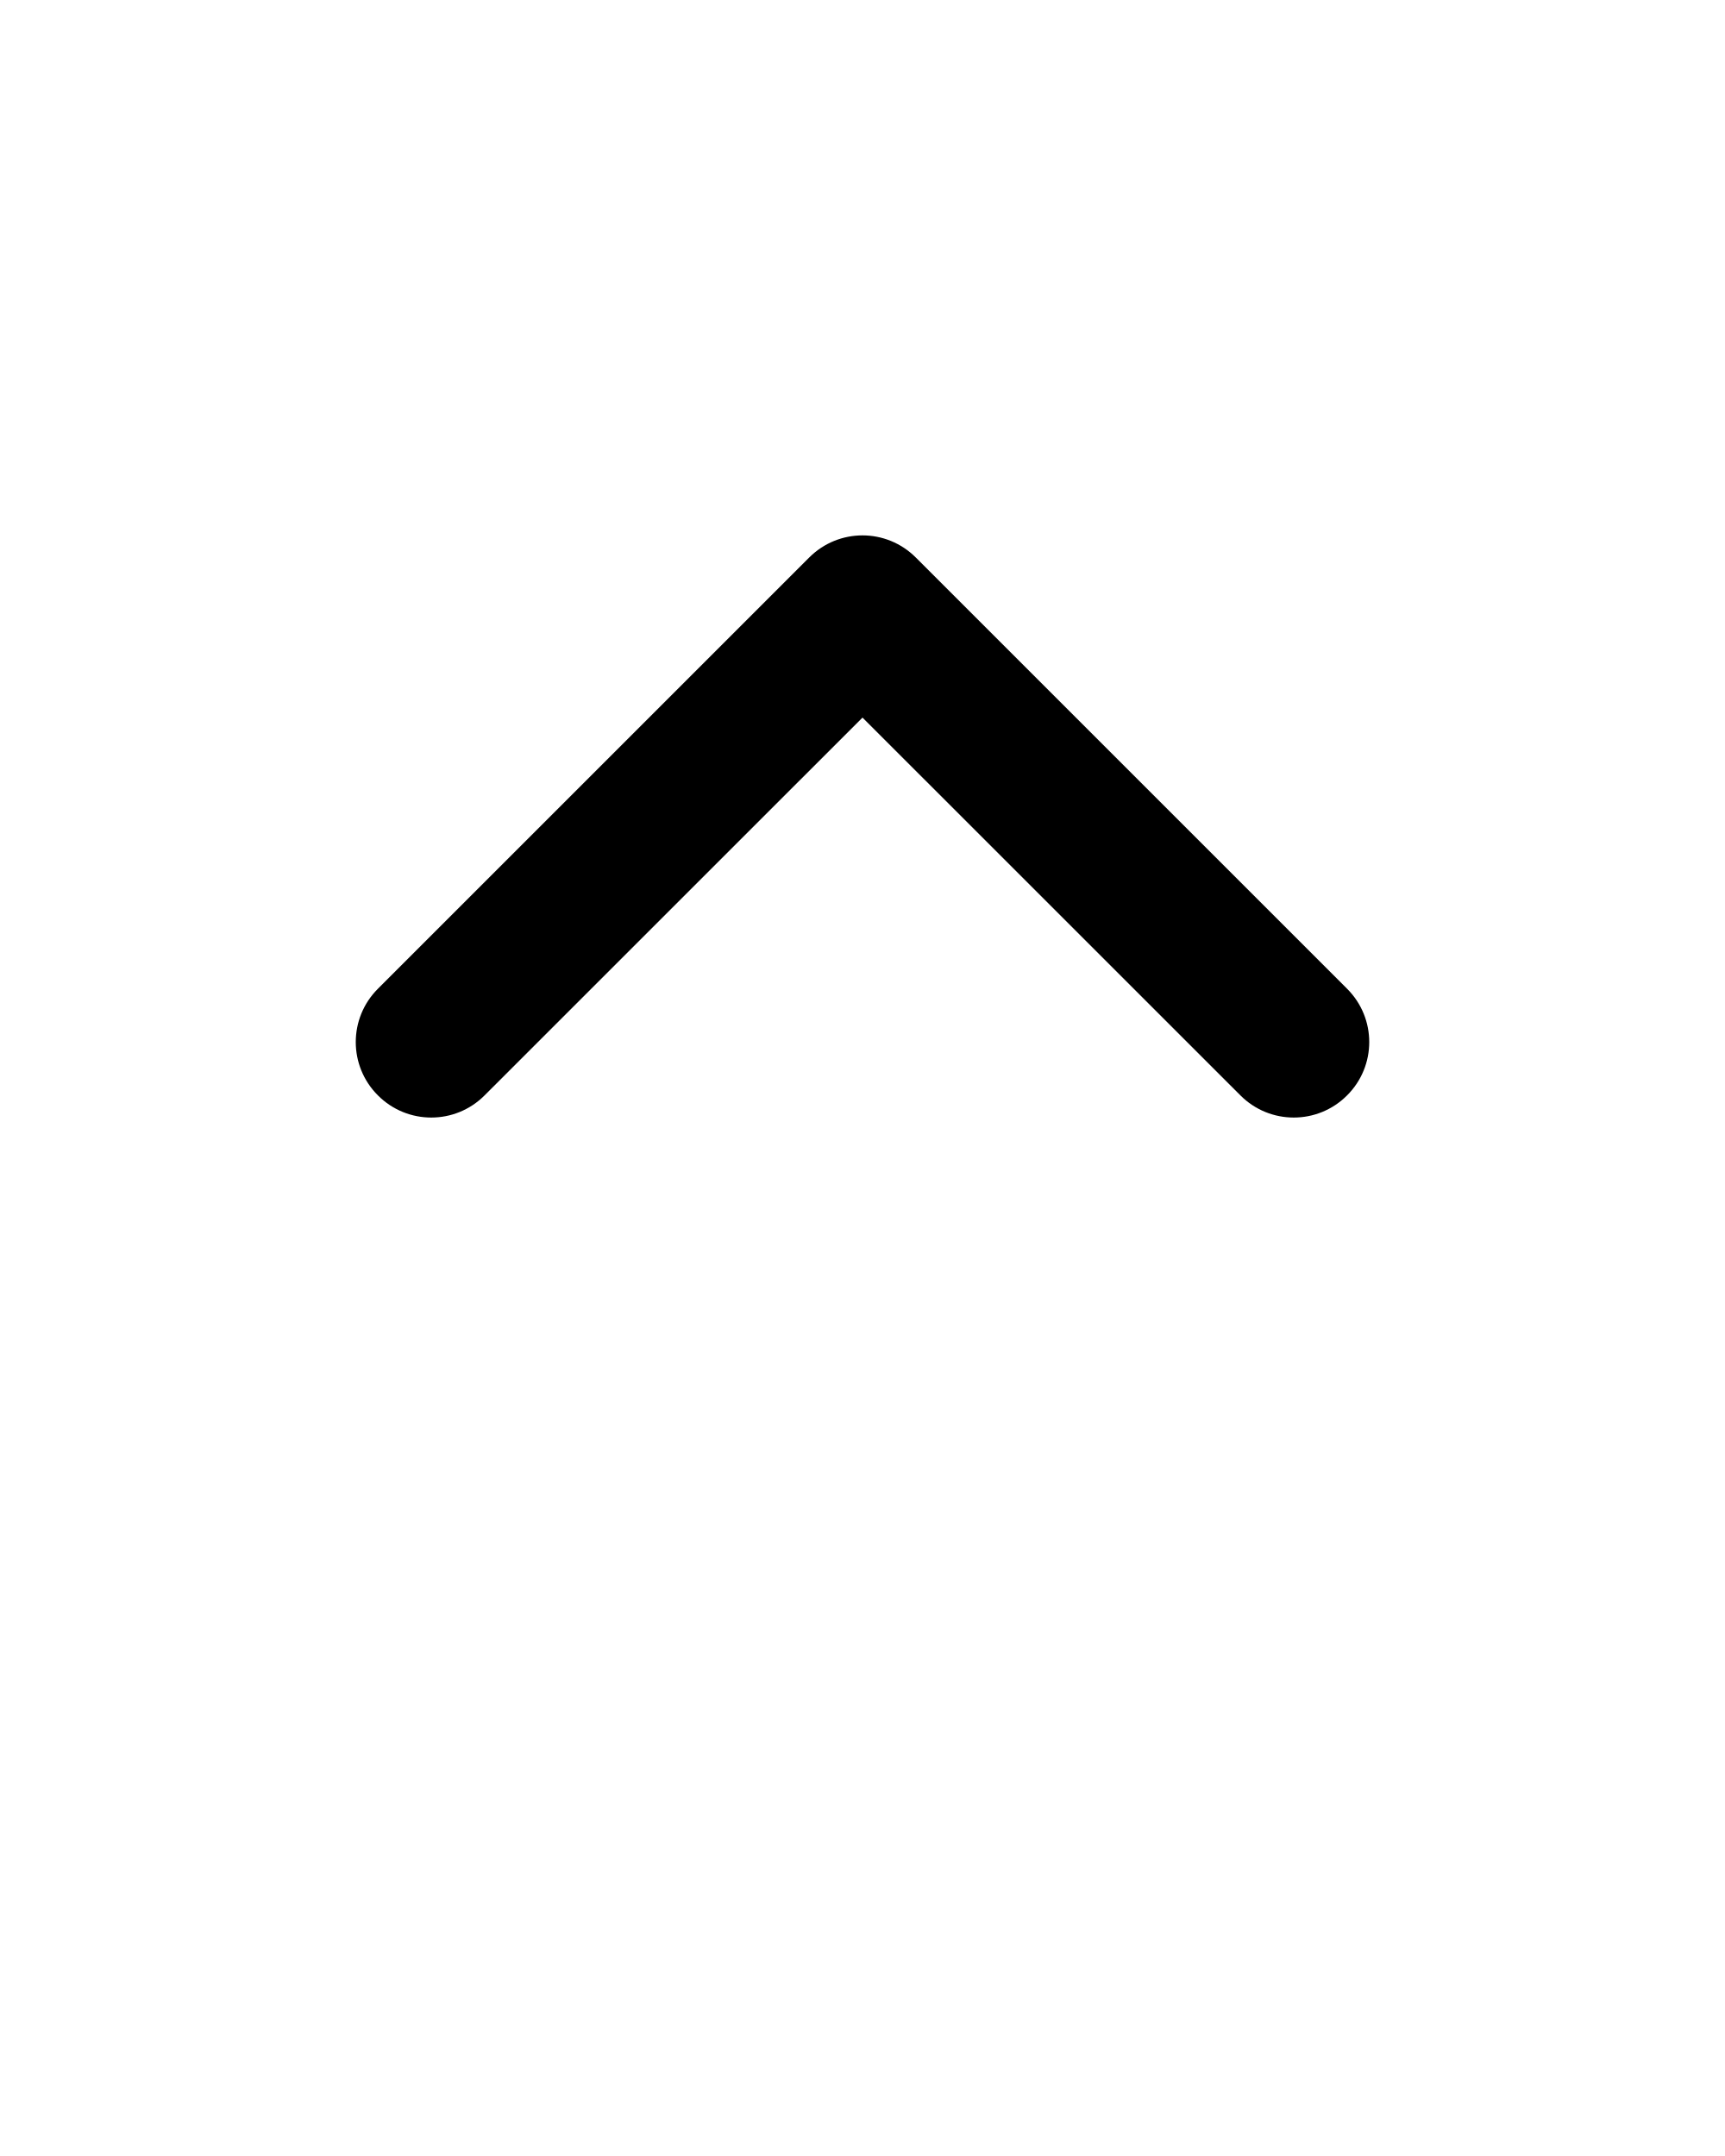
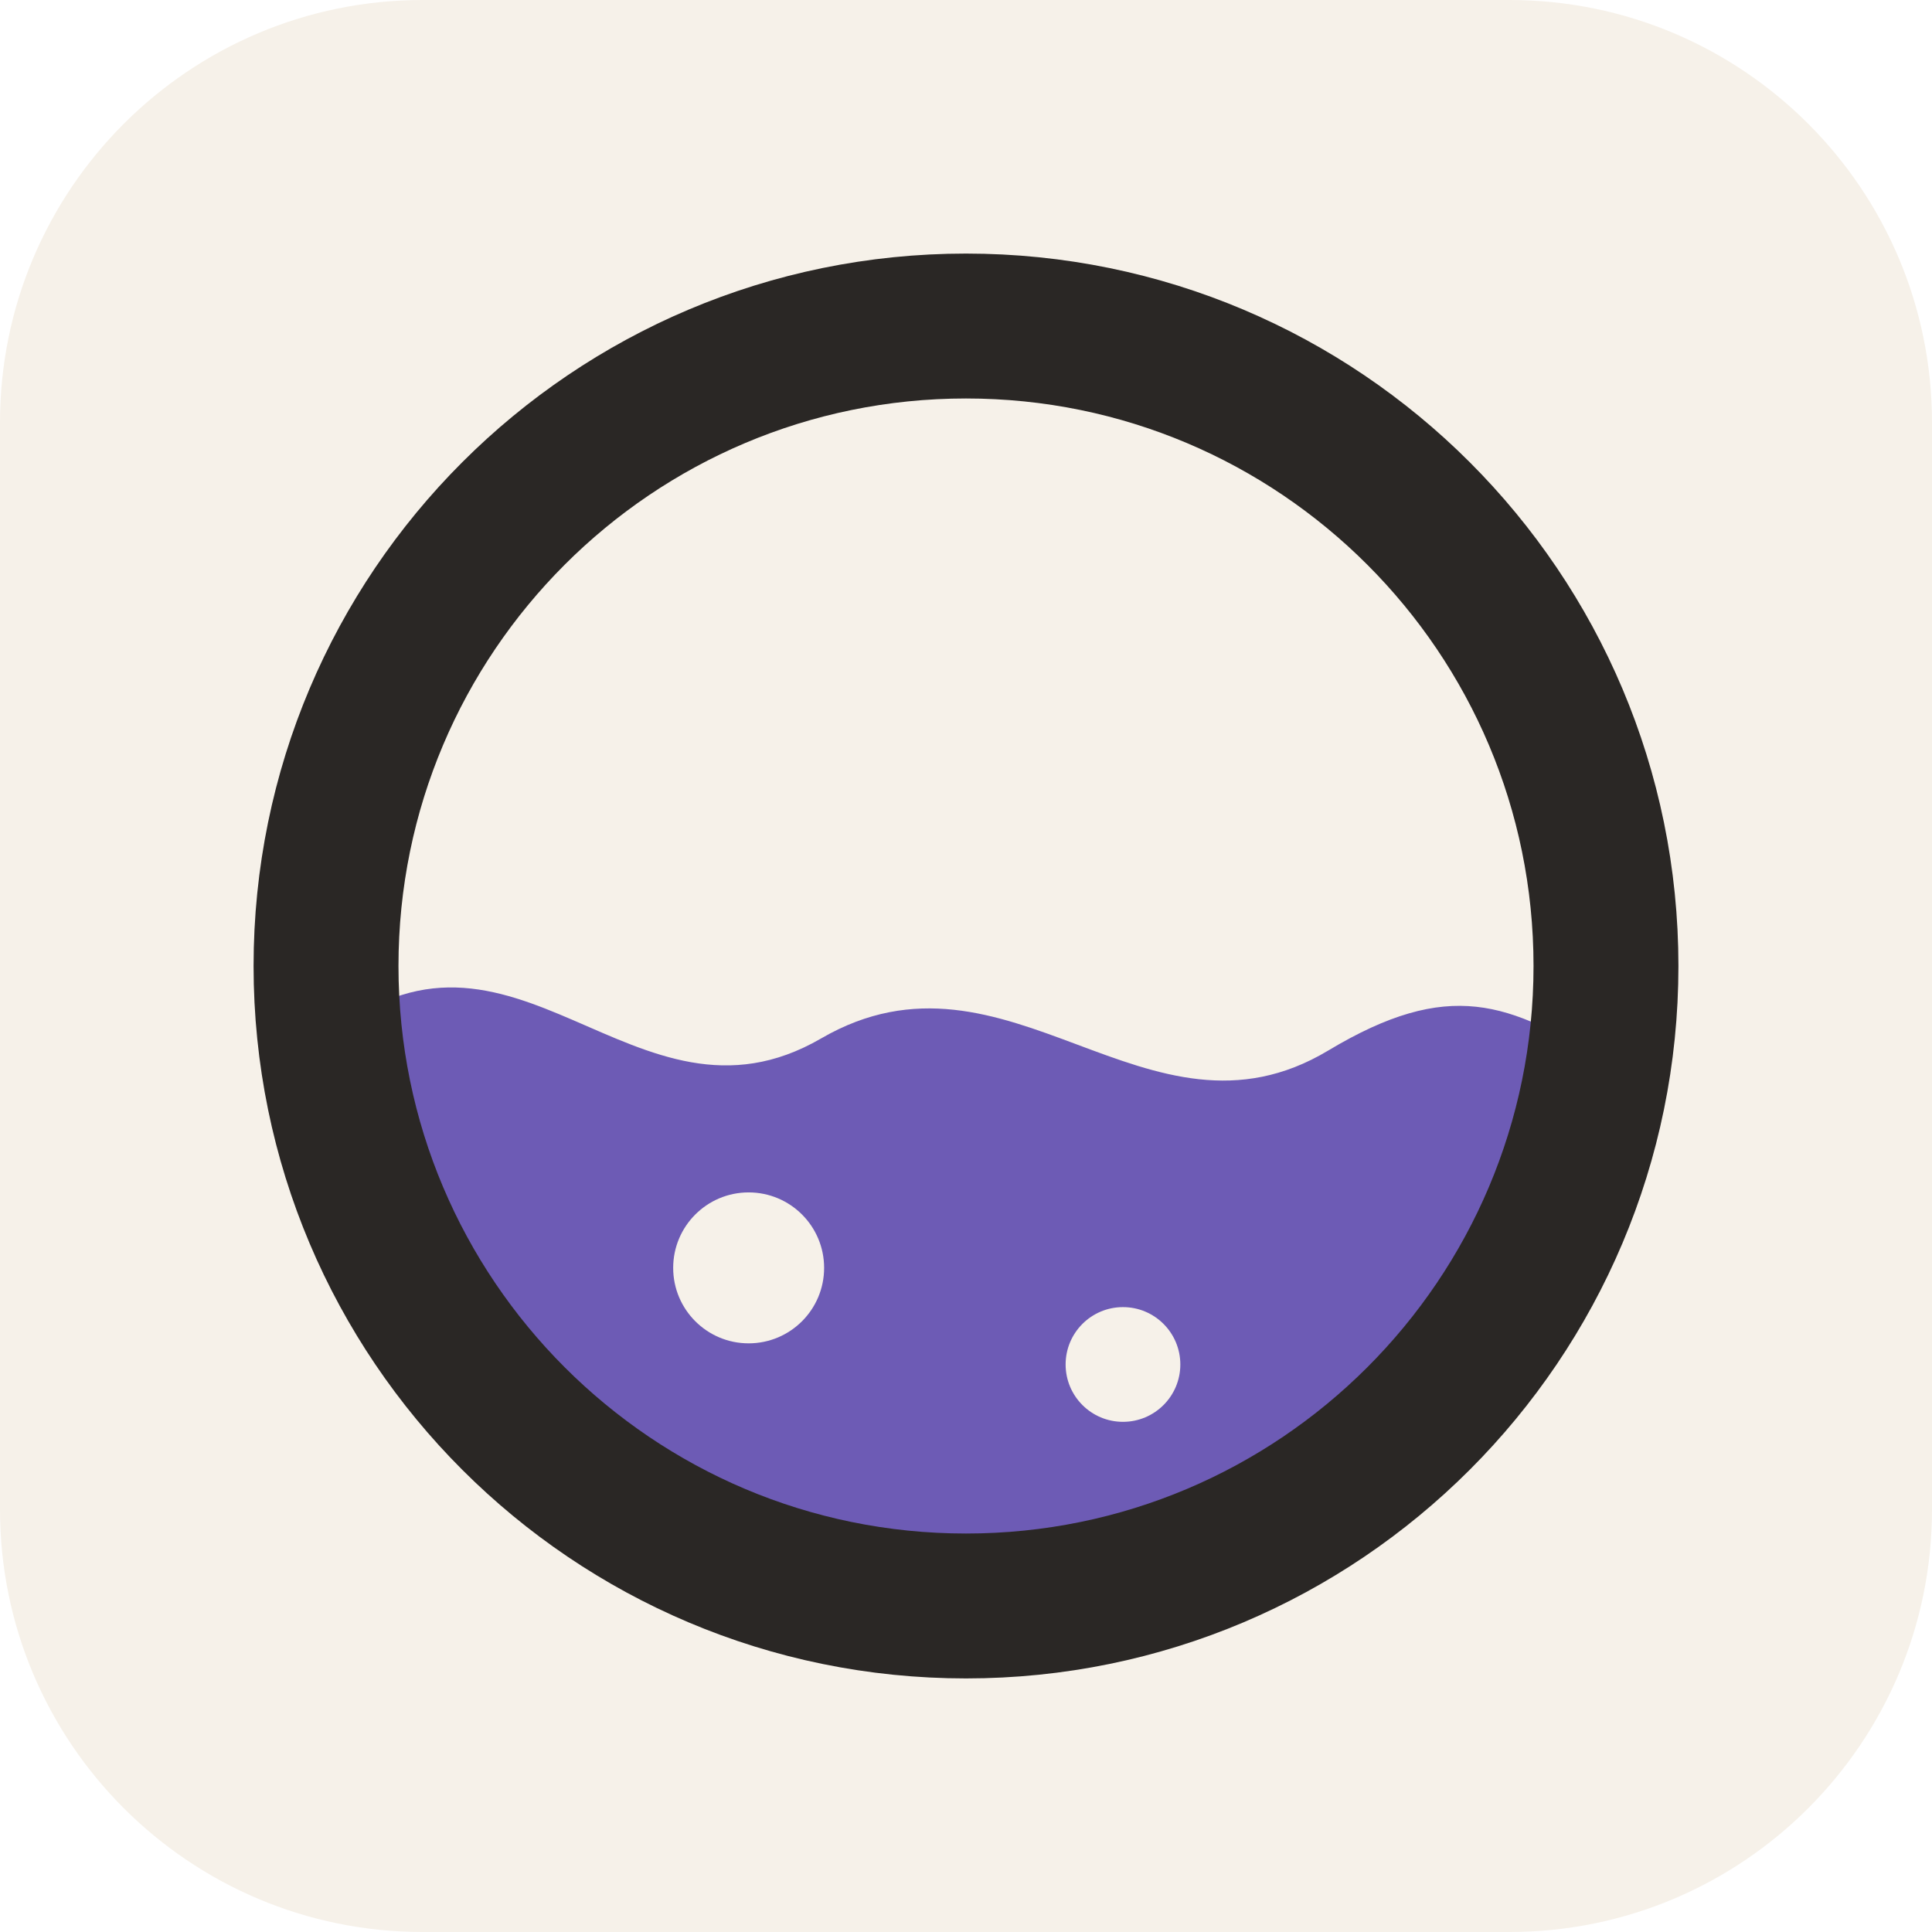
- <svg xmlns="http://www.w3.org/2000/svg" viewBox="0 0 24 30" version="1.1" x="0px" y="0px">
-   <g stroke="none" stroke-width="1" fill="none" fill-rule="evenodd">
-     <g fill="#000000" fill-rule="nonzero">
-       <path d="M11.258,7.758 C11.668,7.347 12.332,7.347 12.742,7.758 L18.742,13.758 C19.153,14.168 19.153,14.832 18.742,15.242 C18.332,15.653 17.668,15.653 17.258,15.242 L12,9.985 L6.742,15.242 C6.332,15.653 5.668,15.653 5.258,15.242 C4.847,14.832 4.847,14.168 5.258,13.758 L11.258,7.758 L11.258,7.758 Z" />
-     </g>
+ <svg xmlns="http://www.w3.org/2000/svg" viewBox="0 0 32 32" role="img" aria-label="The Cognitive Kombucha">
+   <style>
+     .bg{fill:#f6f1e9}.ink{stroke:#2a2725;fill:none;stroke-width:2.4}
+     .brew{fill:#6d5bb5}.bub{fill:#f6f1e9}
+     @media (prefers-color-scheme:dark){
+       .bg{fill:#14131a}.ink{stroke:#e9e6ef}.brew{fill:#b3a3ee}.bub{fill:#14131a}
+     }
+   </style>
+   <rect class="bg" width="32" height="32" rx="7" />
+   <clipPath id="c">
+     <circle cx="16" cy="16" r="10.6" />
+   </clipPath>
+   <g clip-path="url(#c)">
+     <path class="brew" d="M5.4 17.2 C8.5 14.6 10.5 19 13.6 17.2 C16.7 15.4 19 19.2 22 17.4 C24 16.2 25 16.6 26.6 17.6 L26.6 27 L5.4 27 Z" />
+     <circle class="bub" cx="12.4" cy="21" r="1.25" />
+     <circle class="bub" cx="18.6" cy="22.6" r="0.95" />
  </g>
-   <text x="0" y="39" fill="#000000" font-size="5px" font-weight="bold" font-family="'Helvetica Neue', Helvetica, Arial-Unicode, Arial, Sans-serif">Created by Denis Klyuchnikov</text>
-   <text x="0" y="44" fill="#000000" font-size="5px" font-weight="bold" font-family="'Helvetica Neue', Helvetica, Arial-Unicode, Arial, Sans-serif">from the Noun Project</text>
+   <circle class="ink" cx="16" cy="16" r="10.6" />
</svg>
